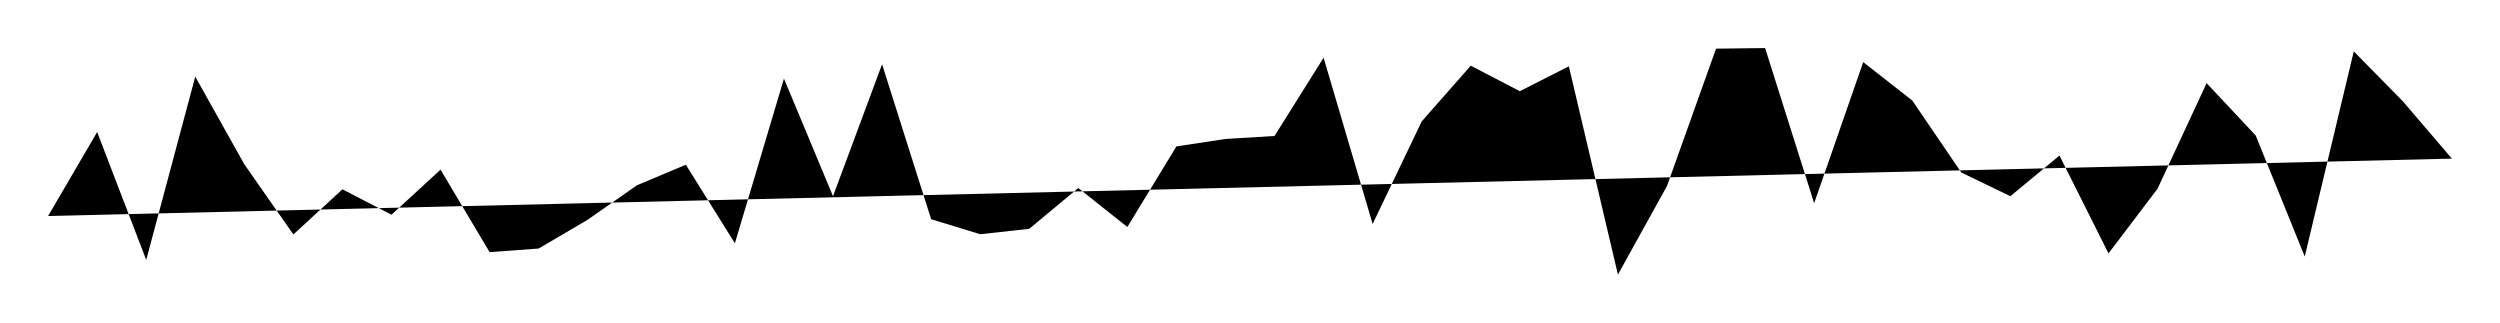
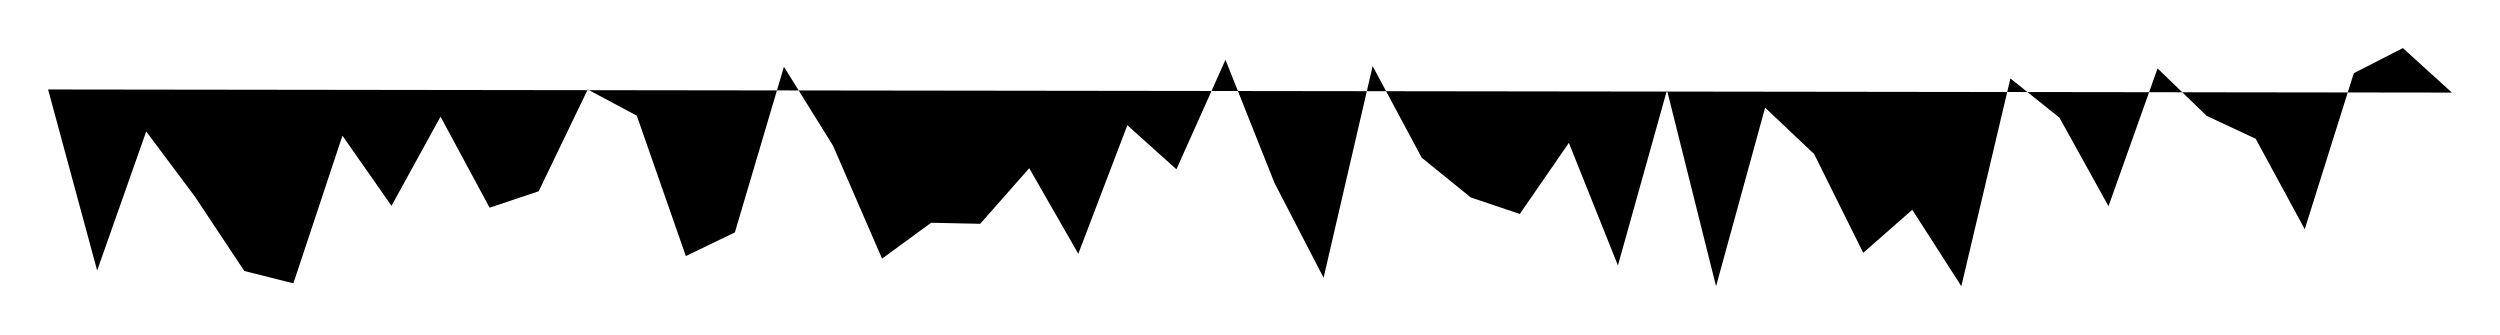
- <svg xmlns="http://www.w3.org/2000/svg" width="200" height="25.813" viewBox="-2 -1.812 104 13.423" version="1.1">
-   <polyline points="0,7.175 2.041,3.681 4.082,9 6.122,1.376 8.163,5.022 10.204,7.941 12.245,6.064 14.286,7.12 16.326,5.246 18.367,8.677 20.408,8.527 22.449,7.328 24.49,5.899 26.531,5.041 28.571,8.31 30.612,1.458 32.653,6.351 34.694,0.86 36.735,7.306 38.776,7.932 40.816,7.707 42.857,6.011 44.898,7.631 46.939,4.278 48.98,3.969 51.02,3.845 53.061,0.589 55.102,7.506 57.143,3.239 59.184,0.92 61.224,1.982 63.265,0.947 65.306,9.611 67.347,5.926 69.388,0.212 71.429,0.188 73.469,6.642 75.51,0.772 77.551,2.369 79.592,5.366 81.633,6.35 83.674,4.659 85.714,8.729 87.755,6.039 89.796,1.647 91.837,3.824 93.878,8.859 95.918,0.325 97.959,2.401 100,4.787" />
+ <svg xmlns="http://www.w3.org/2000/svg" width="200" height="26.744" viewBox="-2 -1.986 104 13.907" version="1.1">
+   <polyline points="0,1.736 2.041,9.268 4.082,3.483 6.122,6.212 8.163,9.287 10.204,9.801 12.245,3.658 14.286,6.576 16.326,2.866 18.367,6.654 20.408,5.971 22.449,1.737 24.49,2.825 26.531,8.667 28.571,7.681 30.612,0.792 32.653,4.073 34.694,8.773 36.735,7.281 38.776,7.324 40.816,5.011 42.857,8.571 44.898,3.223 46.939,5.057 48.98,0.501 51.02,5.628 53.061,9.569 55.102,0.763 57.143,4.574 59.184,6.228 61.224,6.915 63.265,3.957 65.306,9.056 67.347,1.762 69.388,9.921 71.429,2.492 73.469,4.423 75.51,8.531 77.551,6.741 79.592,9.918 81.633,1.278 83.674,2.909 85.714,6.593 87.755,0.86 89.796,2.832 91.837,3.787 93.878,7.549 95.918,1.06 97.959,0.014 100,1.866" />
</svg>
